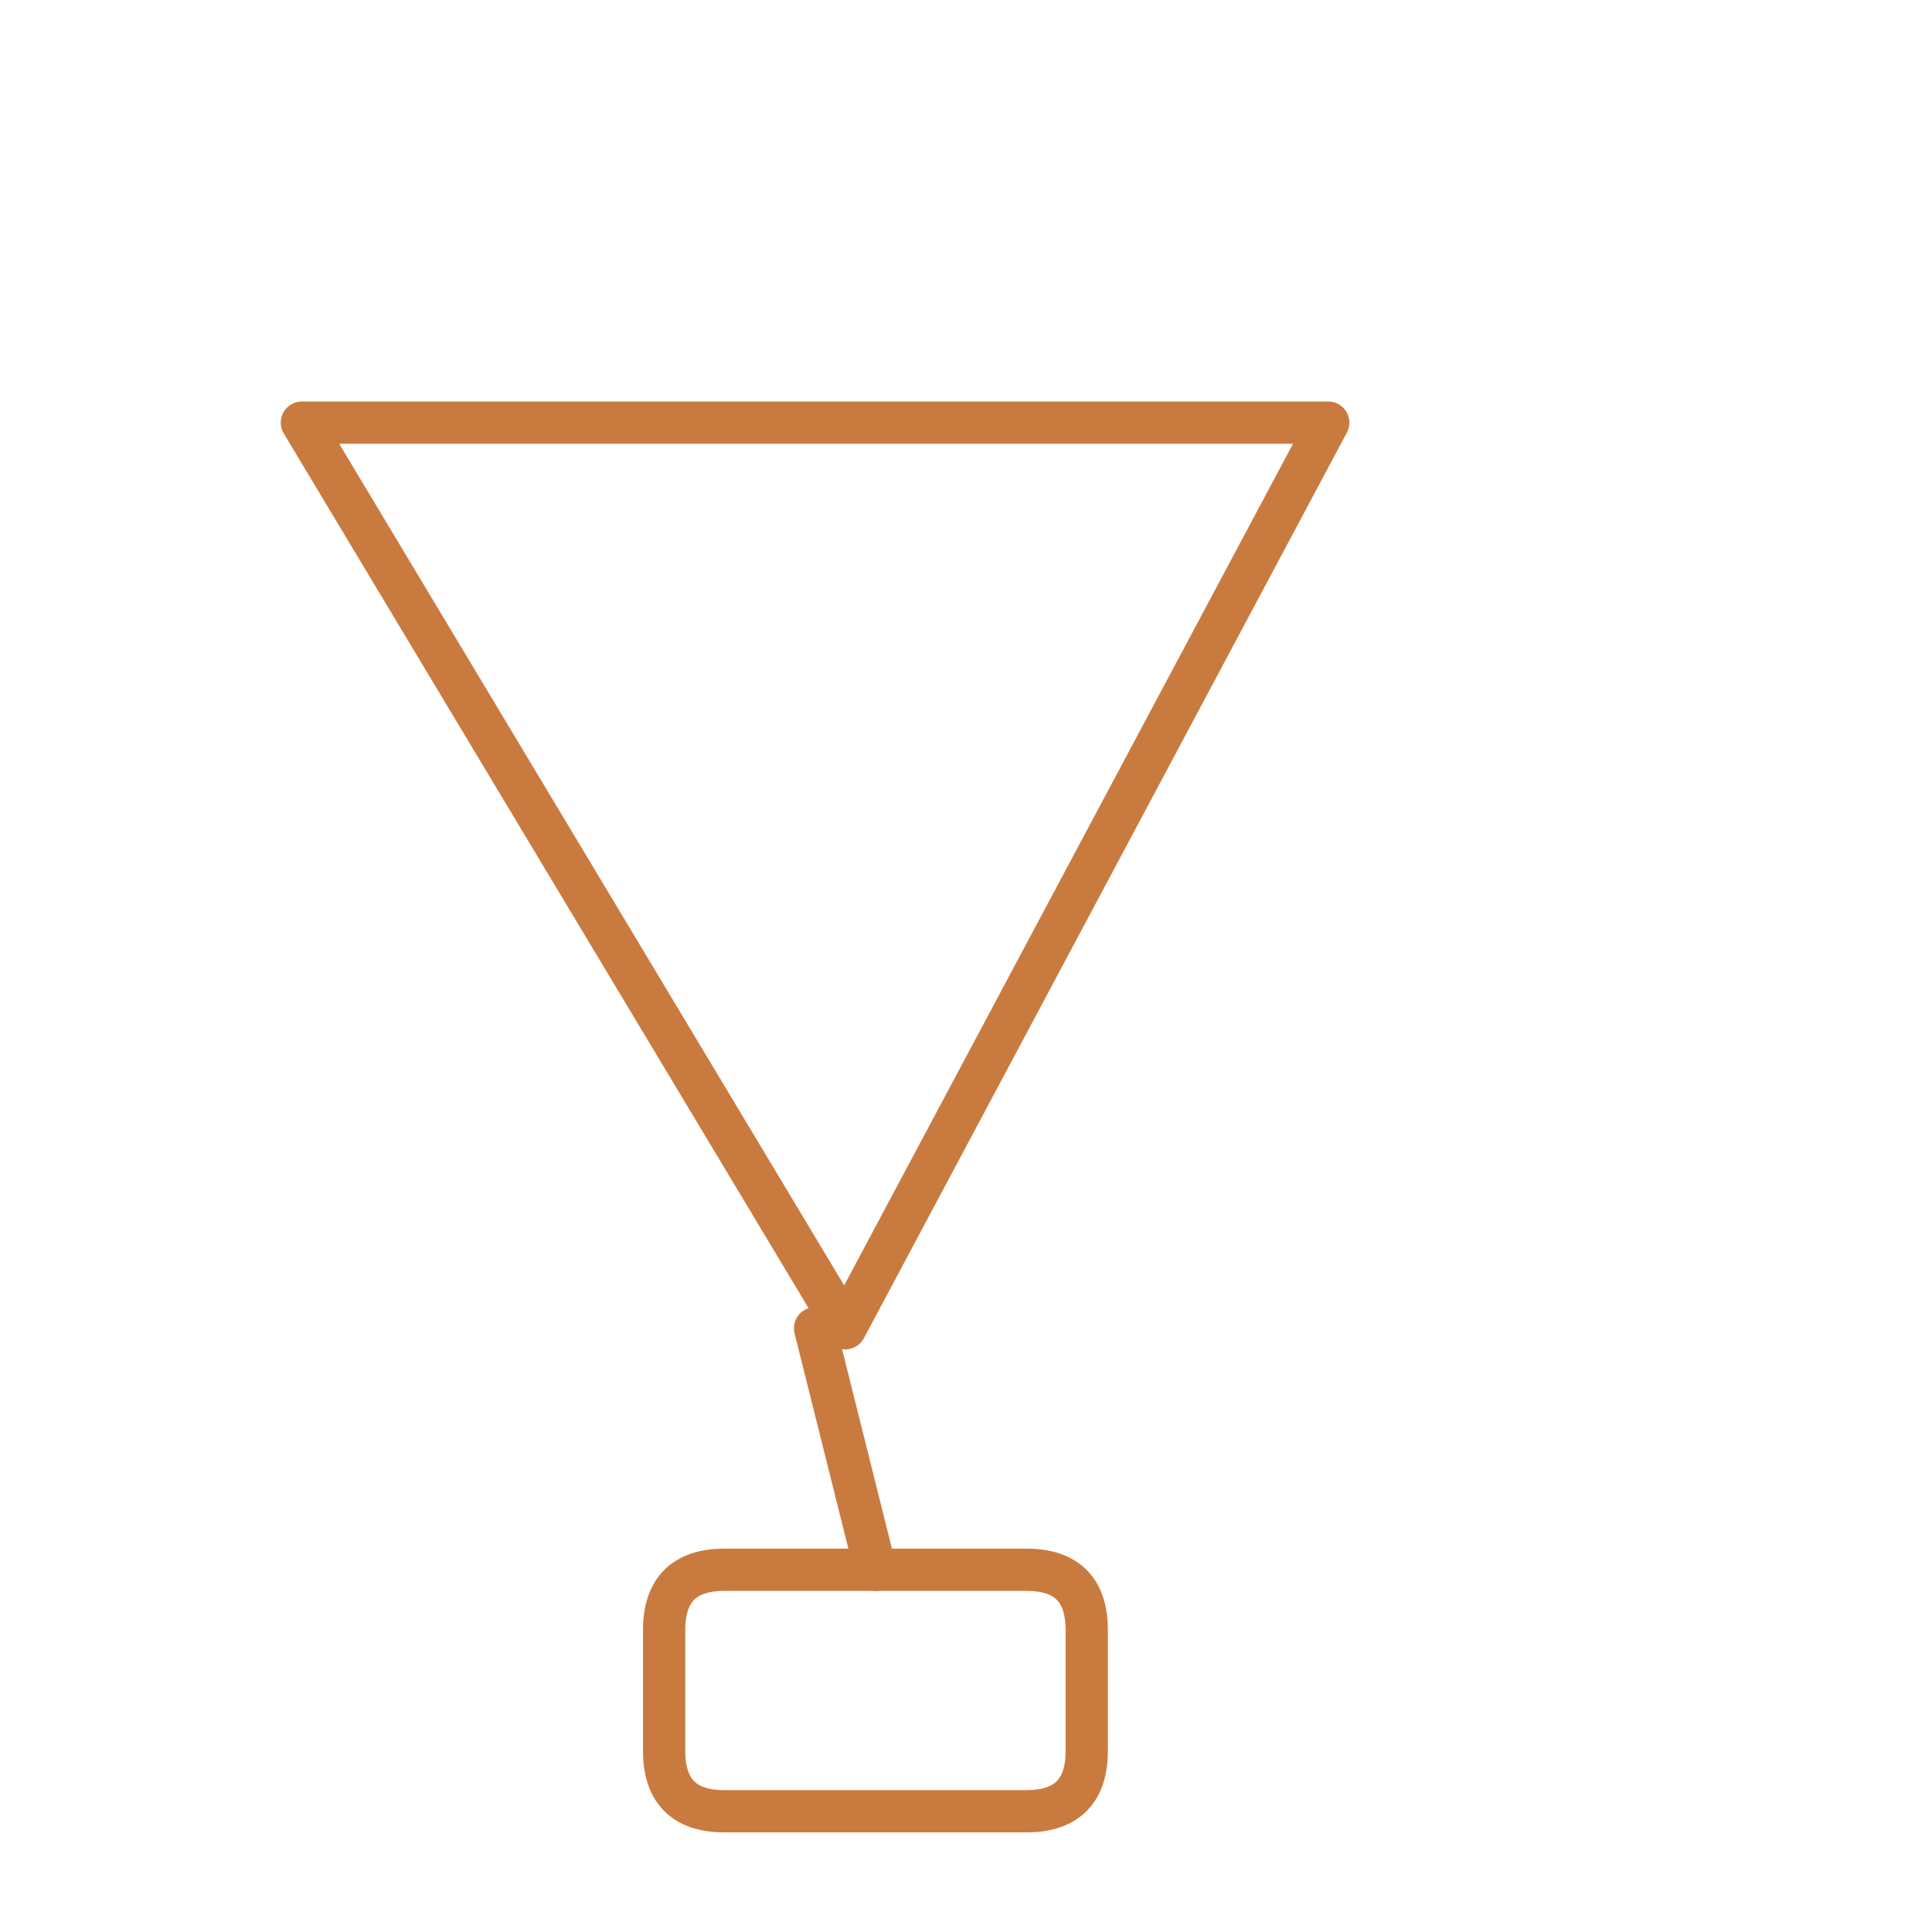
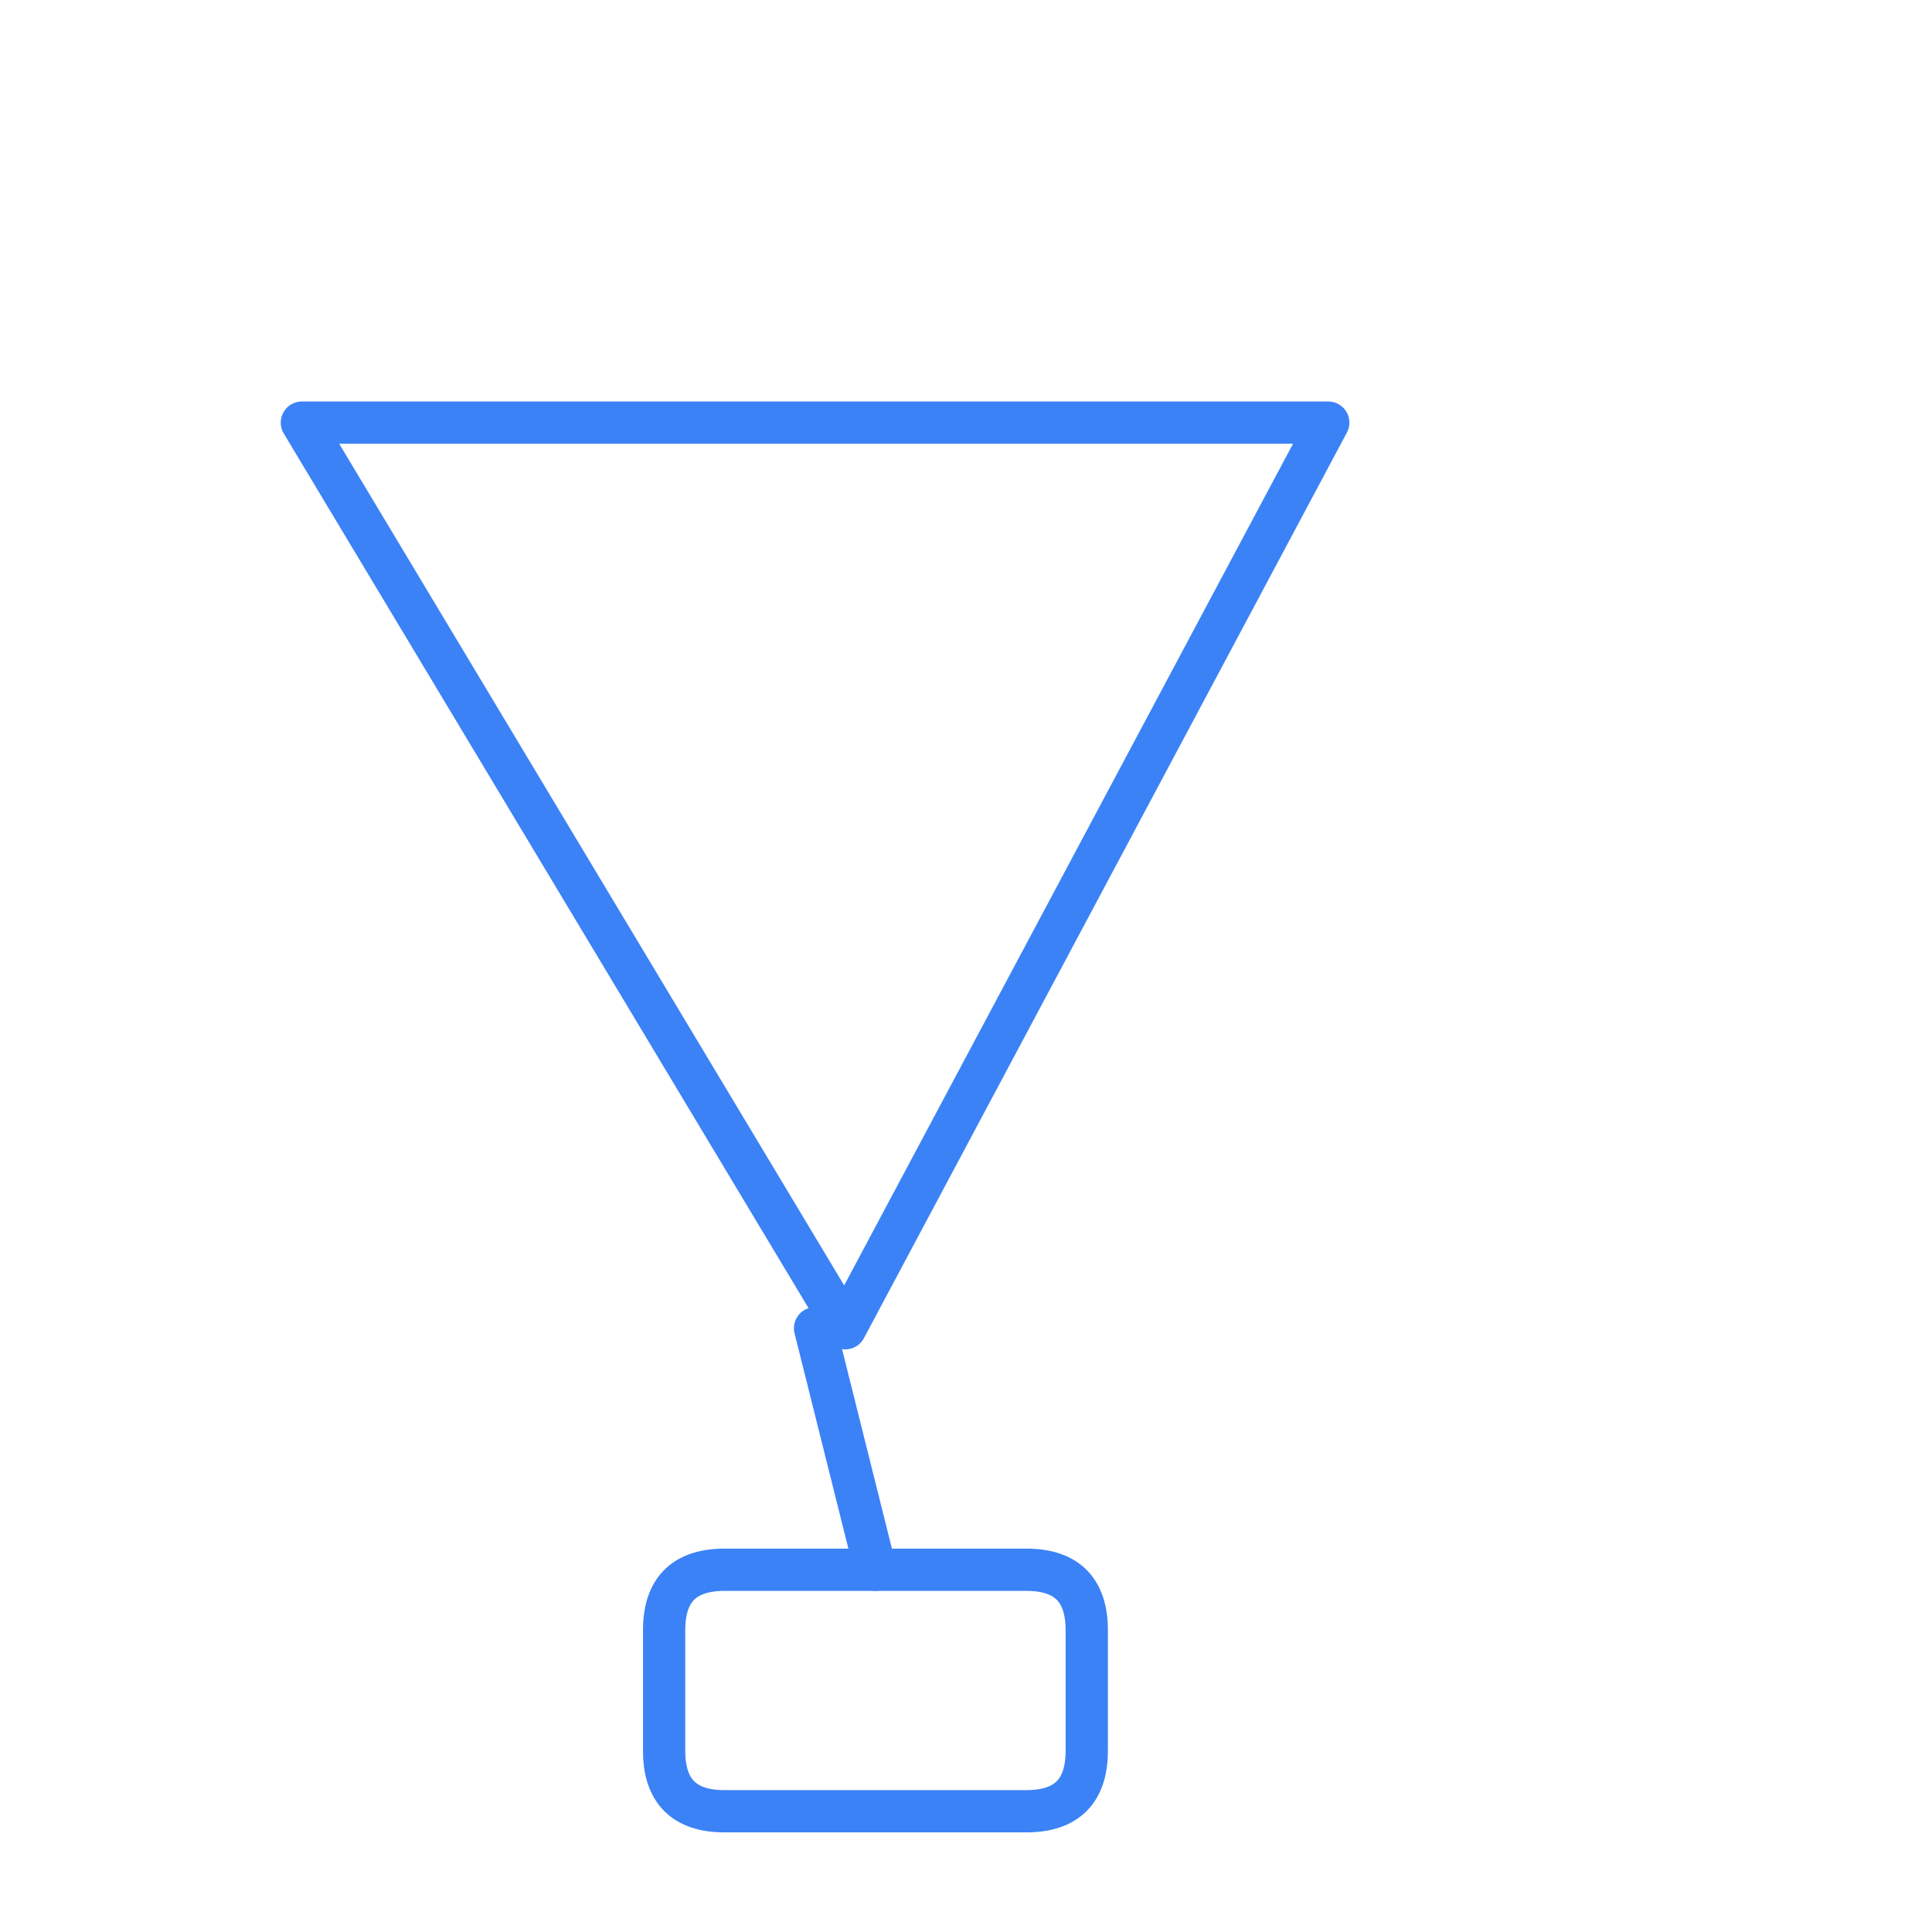
- <svg xmlns="http://www.w3.org/2000/svg" viewBox="0 0 64 64" fill="none" stroke="#C97B3F" stroke-width="1.4" stroke-linecap="round" stroke-linejoin="round">
+ <svg xmlns="http://www.w3.org/2000/svg" viewBox="0 0 64 64" fill="none" stroke="#3B82F6" stroke-width="1.4" stroke-linecap="round" stroke-linejoin="round">
  <path d="M10 14 L44 14 L28 44 Z" />
  <path d="M27 44 L29 52" />
  <path d="M24 52 L34 52 Q36 52 36 54 L36 58 Q36 60 34 60 L24 60 Q22 60 22 58 L22 54 Q22 52 24 52 Z" />
</svg>
